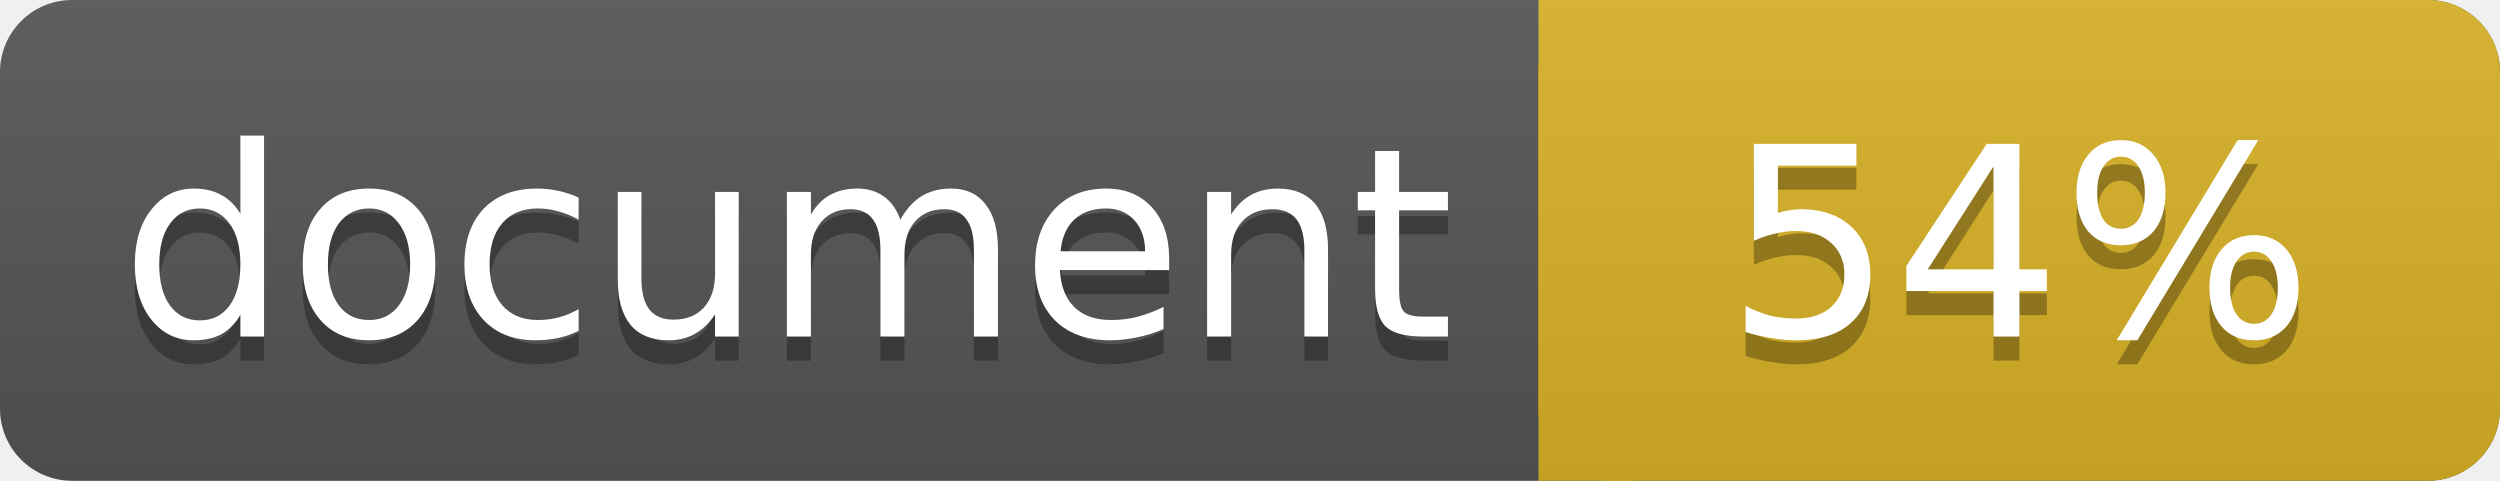
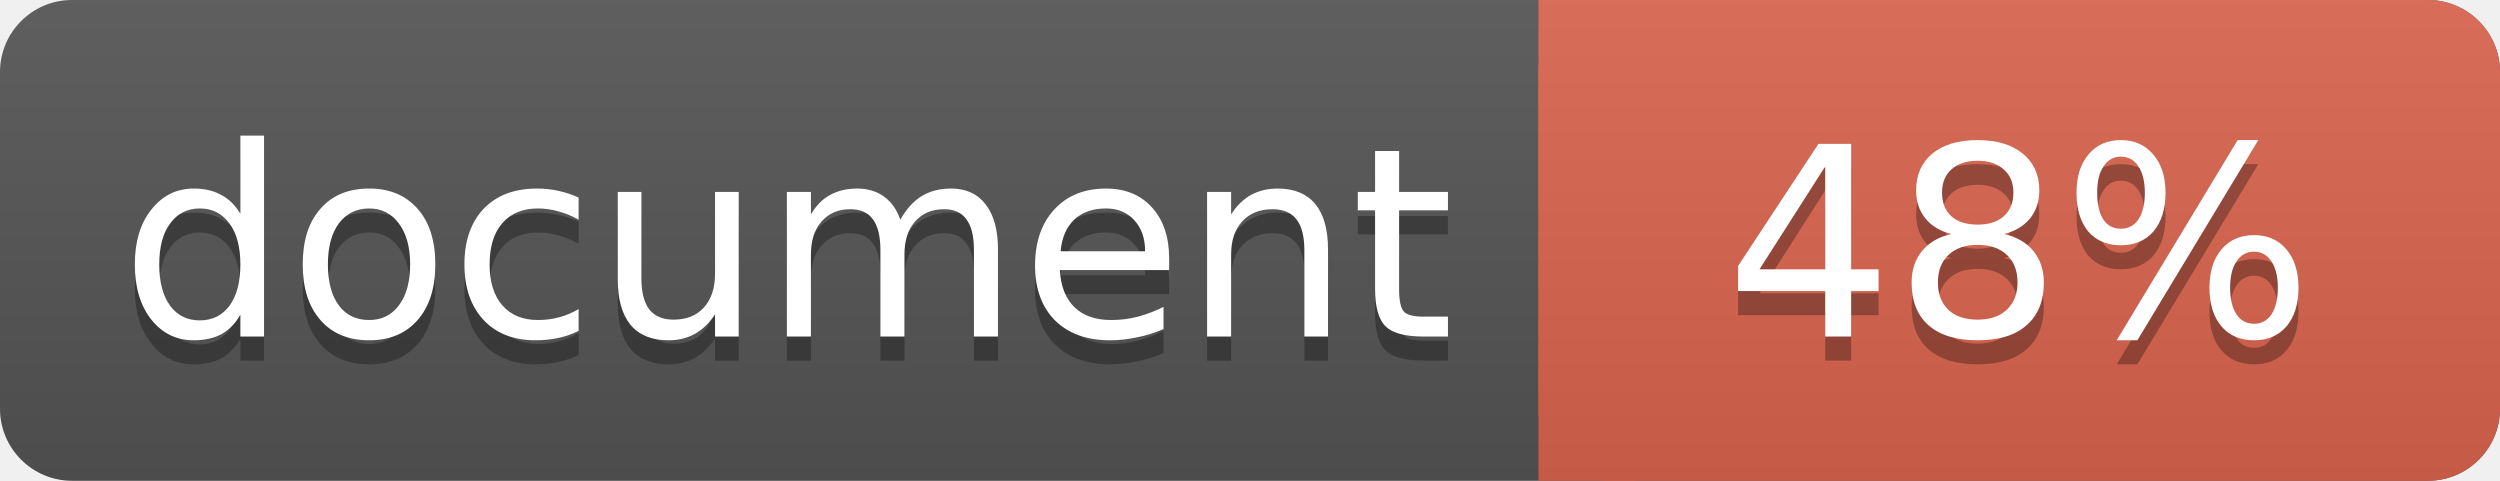
<svg xmlns="http://www.w3.org/2000/svg" width="104" height="20">
  <linearGradient id="a" x2="0" y2="100%">
    <stop offset="0" stop-color="#bbb" stop-opacity=".1" />
    <stop offset="1" stop-opacity=".1" />
  </linearGradient>
  <rect rx="3" width="104" height="20" fill="#555" />
-   <rect rx="3" x="64" width="40" height="20" fill="#dab226" />
-   <path fill="#dab226" d="M64 0h4v20h-4z" />
+   <rect rx="3" x="64" width="40" height="20" fill="#db654f" />
+   <path fill="#db654f" d="M64 0h4v20h-4z" />
  <rect rx="3" width="104" height="20" fill="url(#a)" />
  <g fill="#fff" font-family="DejaVu Sans,Verdana,Geneva,sans-serif" font-size="11">
    <g text-anchor="left">
      <text x="5" y="15" fill="#010101" fill-opacity=".3">document</text>
      <text x="5" y="14">document</text>
    </g>
    <g text-anchor="middle">
-       <text x="84" y="15" fill="#010101" fill-opacity=".3">54%</text>
-       <text x="84" y="14">54%</text>
+       <text x="84" y="15" fill="#010101" fill-opacity=".3">48%</text>
+       <text x="84" y="14">48%</text>
    </g>
  </g>
</svg>
